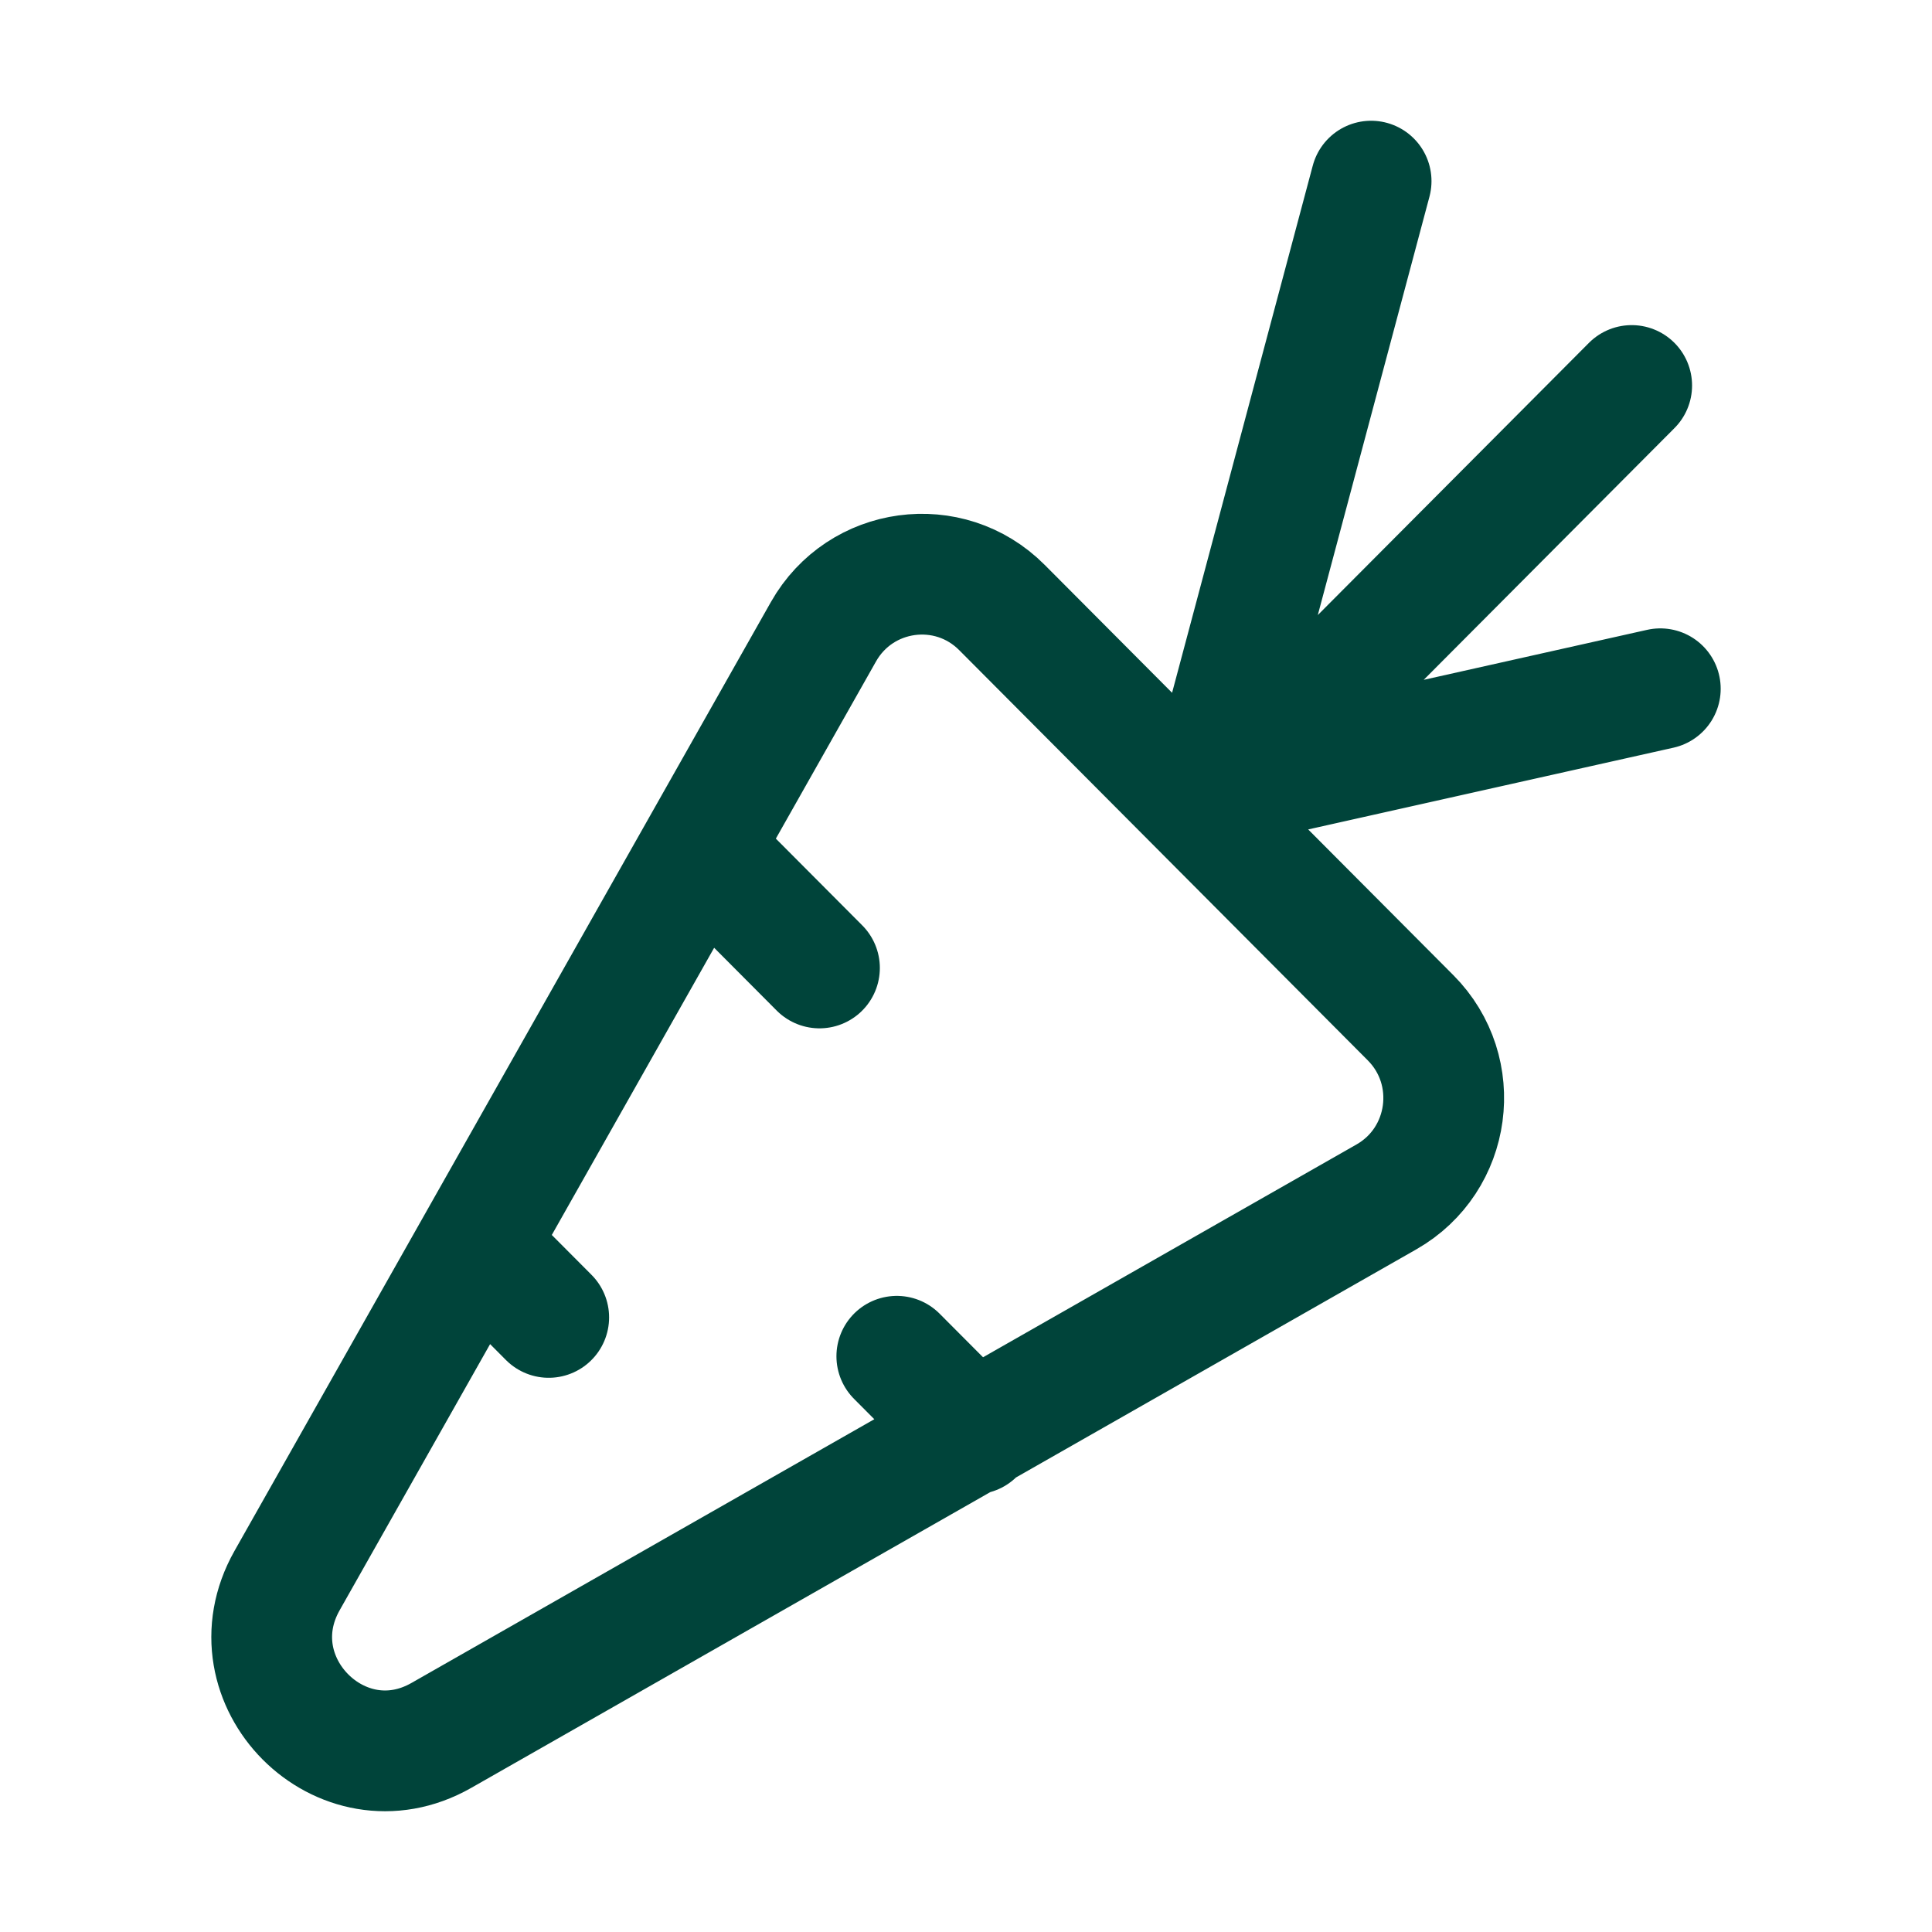
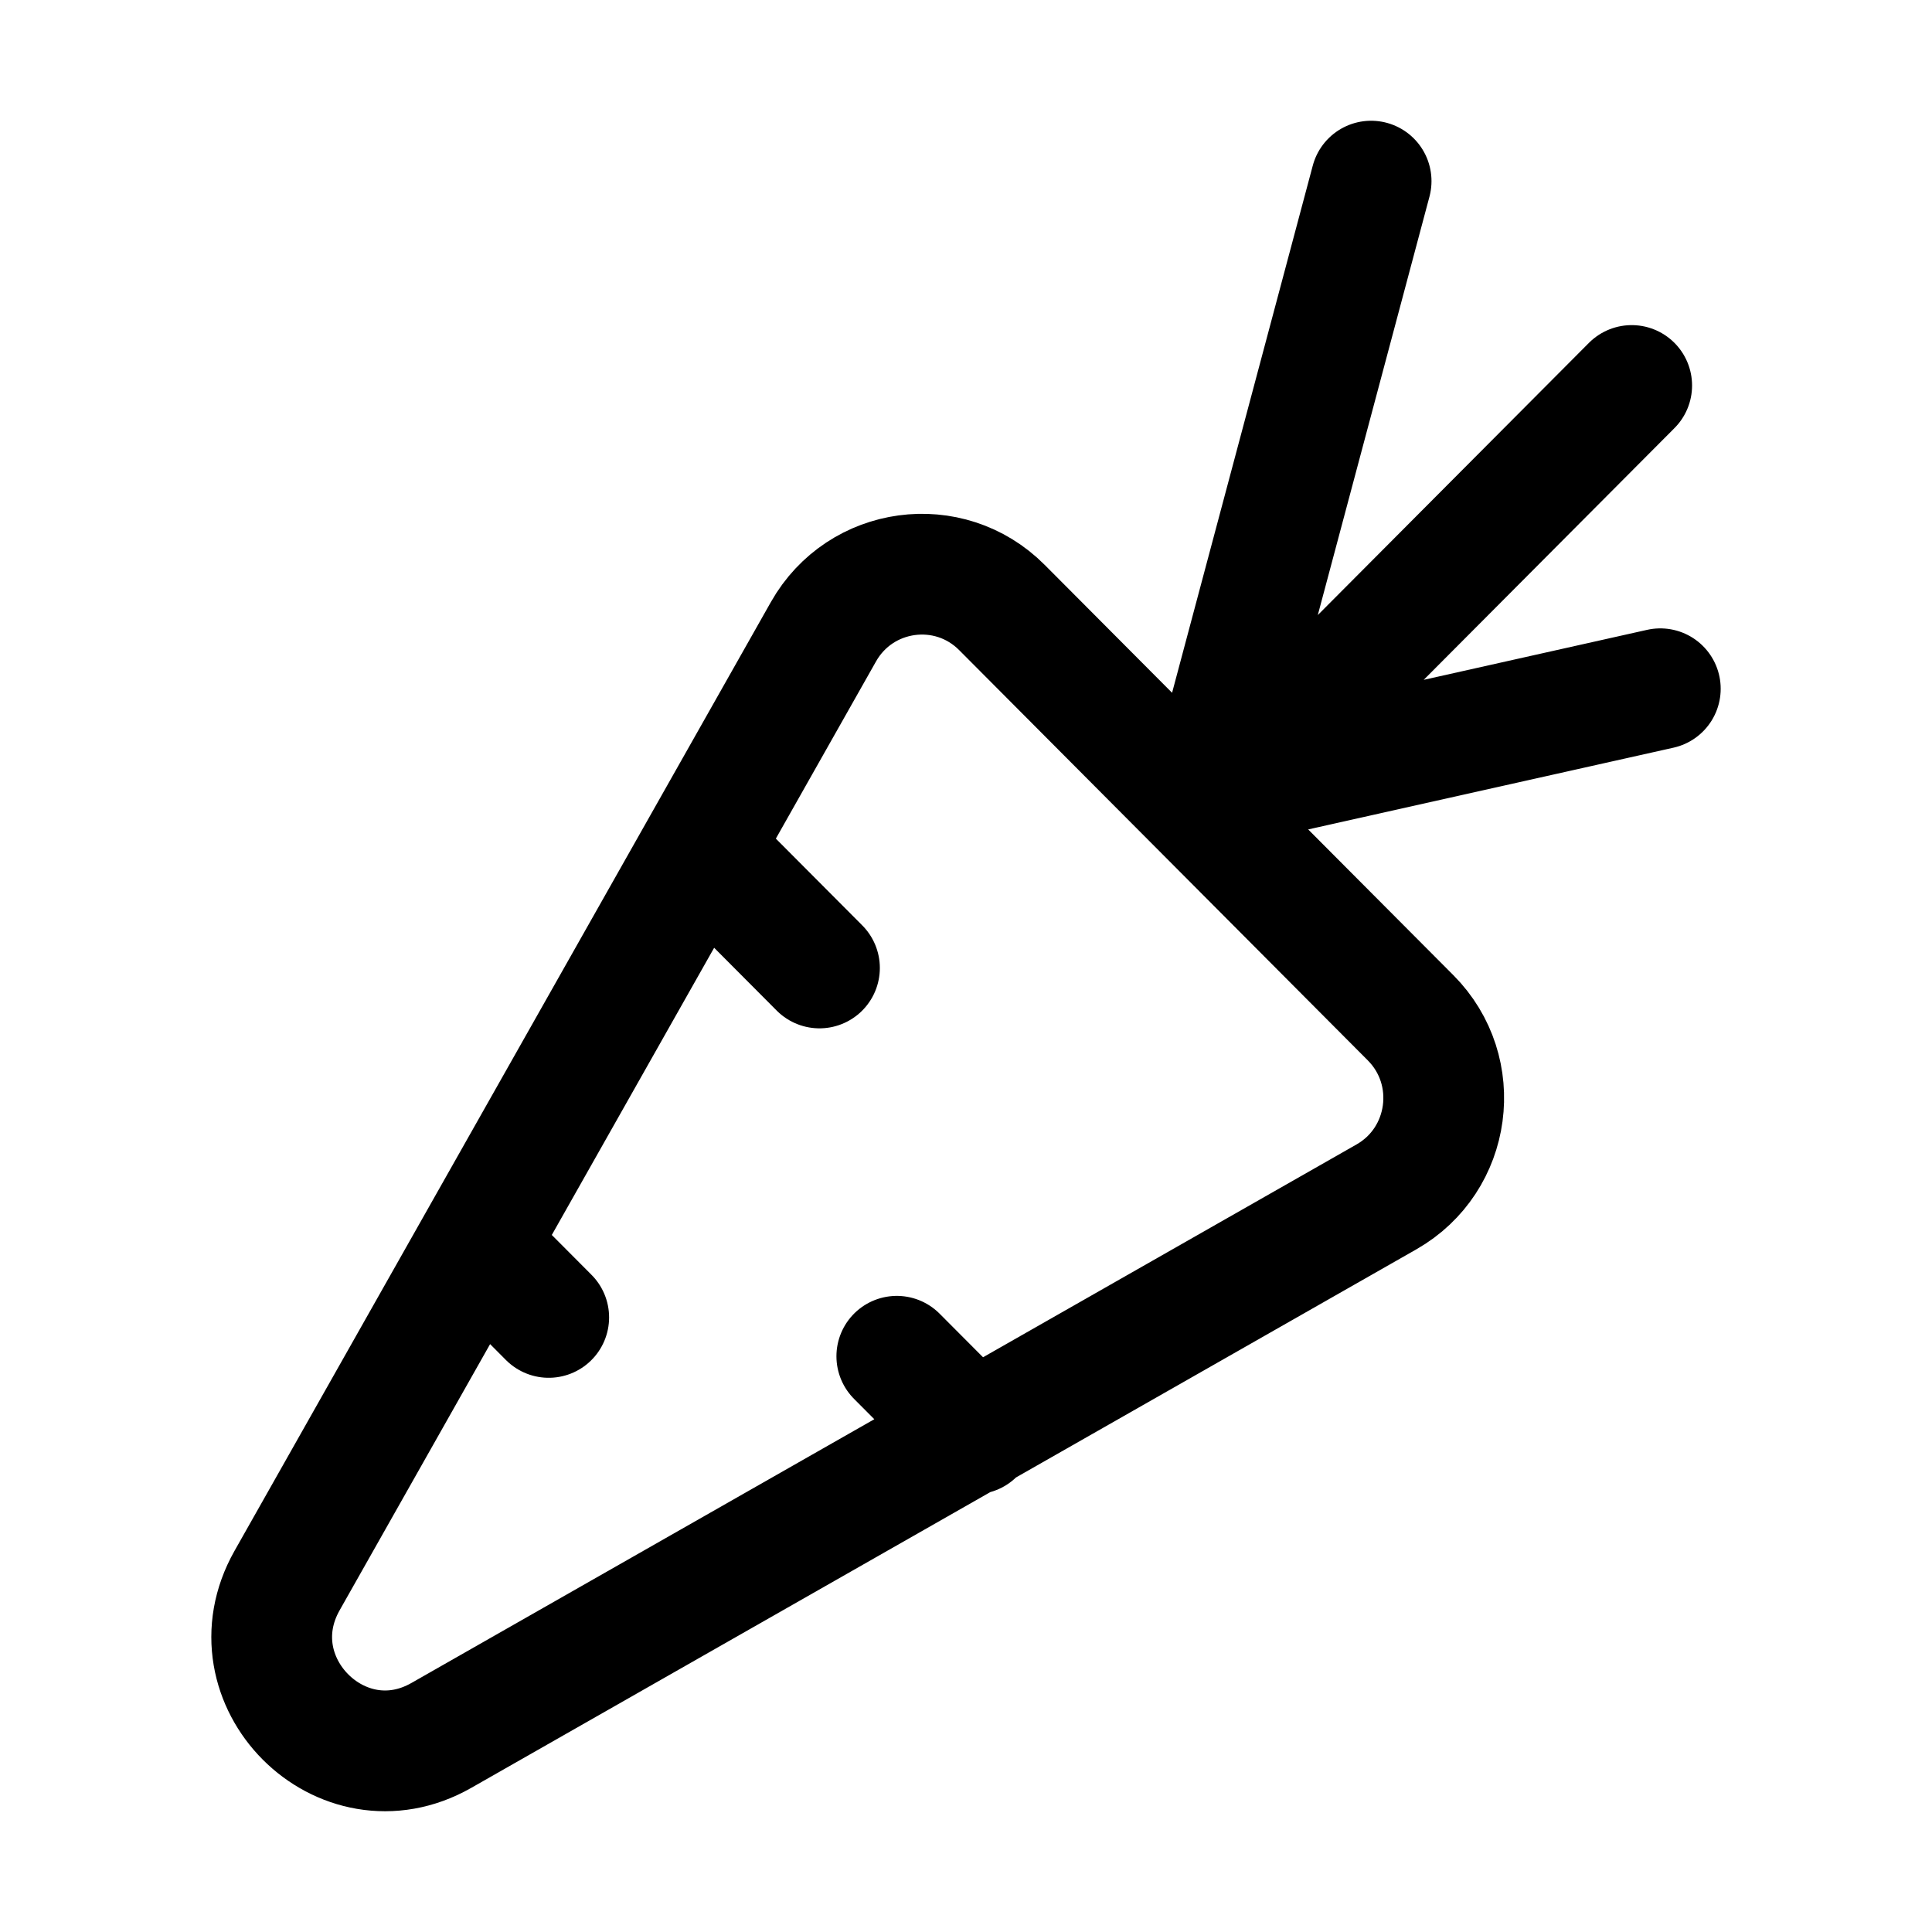
<svg xmlns="http://www.w3.org/2000/svg" width="64" height="64" viewBox="0 0 64 64" fill="none">
-   <path d="M39.958 26.919L54.052 12.77M40.262 25.328L45.42 6M40.902 25.971L55 22.816M29.708 44.928L32.271 47.5M16.894 42.353L18.177 43.641M23.302 28.206L27.146 32.065M45.927 39.649L14.62 57.488C11.31 59.374 7.631 55.681 9.51 52.358L27.278 20.927C28.501 18.765 31.438 18.366 33.189 20.123L46.727 33.715C48.478 35.473 48.08 38.422 45.927 39.649Z" stroke="#00443a" stroke-width="4" stroke-linecap="round" stroke-linejoin="round" />
+   <path d="M39.958 26.919L54.052 12.77M40.262 25.328L45.42 6M40.902 25.971L55 22.816M29.708 44.928L32.271 47.5M16.894 42.353L18.177 43.641M23.302 28.206L27.146 32.065M45.927 39.649L14.62 57.488C11.31 59.374 7.631 55.681 9.51 52.358L27.278 20.927C28.501 18.765 31.438 18.366 33.189 20.123L46.727 33.715C48.478 35.473 48.08 38.422 45.927 39.649Z" stroke="currentColor" stroke-width="4" stroke-linecap="round" stroke-linejoin="round" />
</svg>
